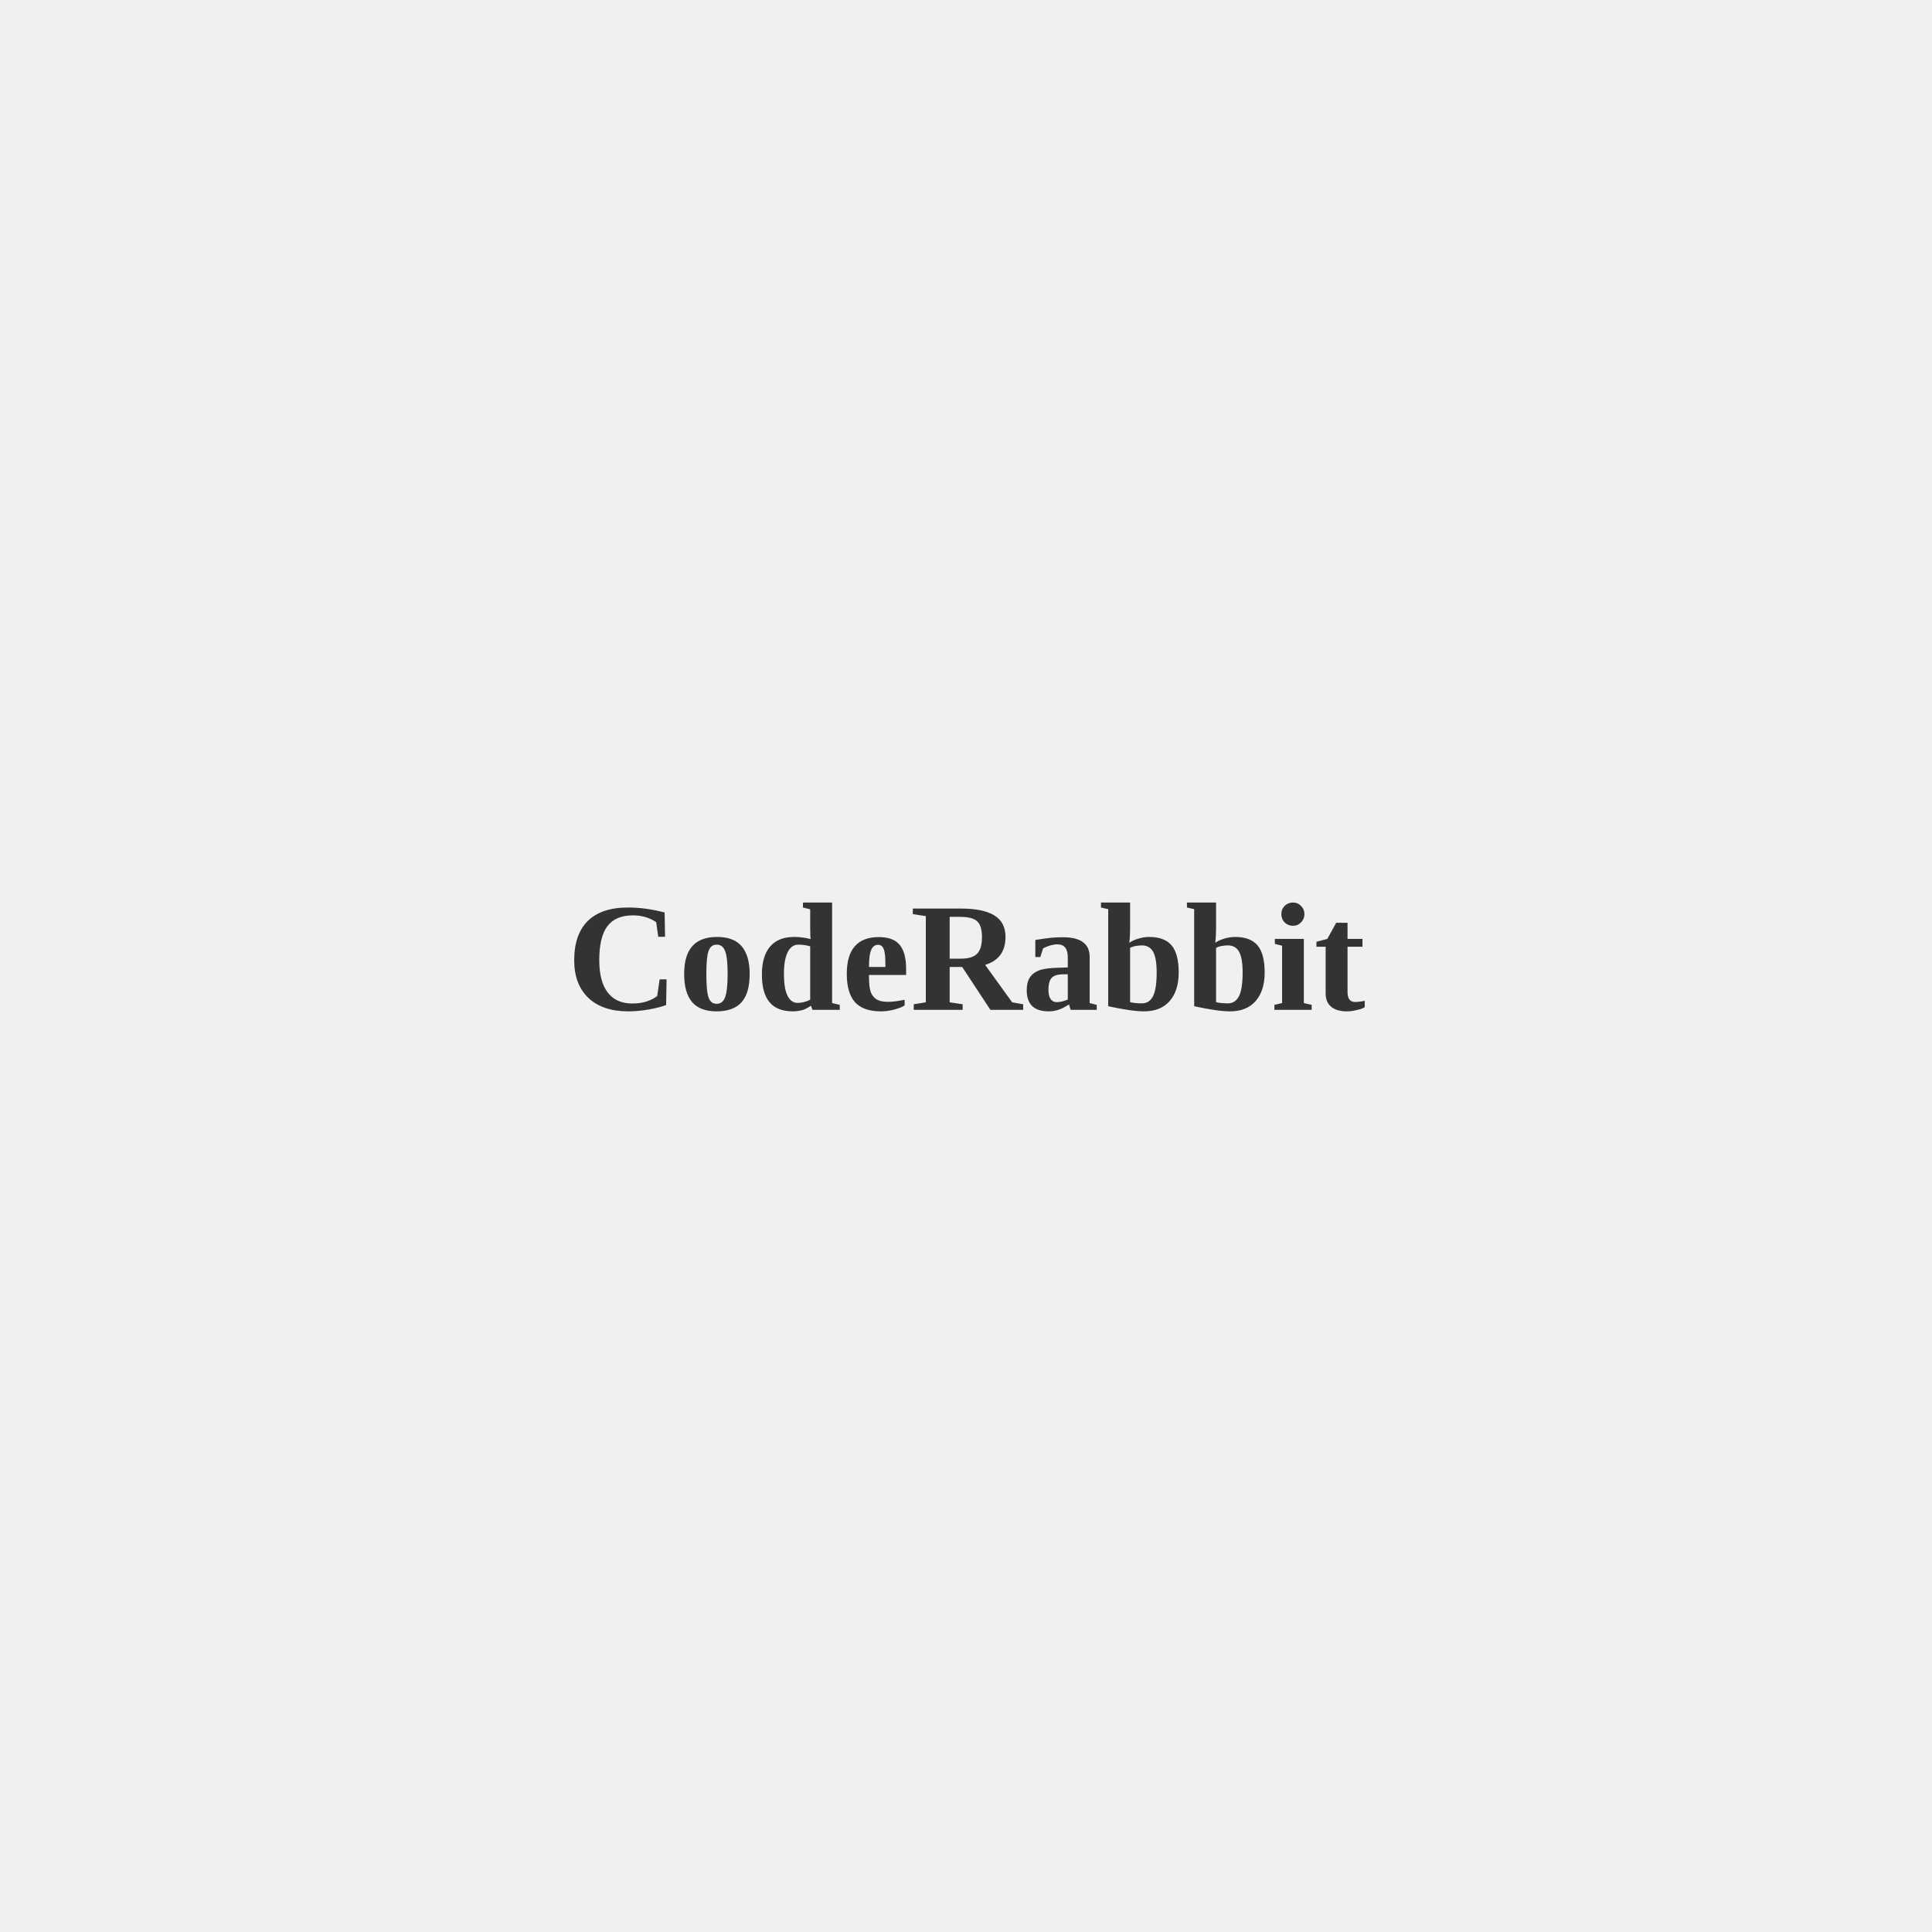
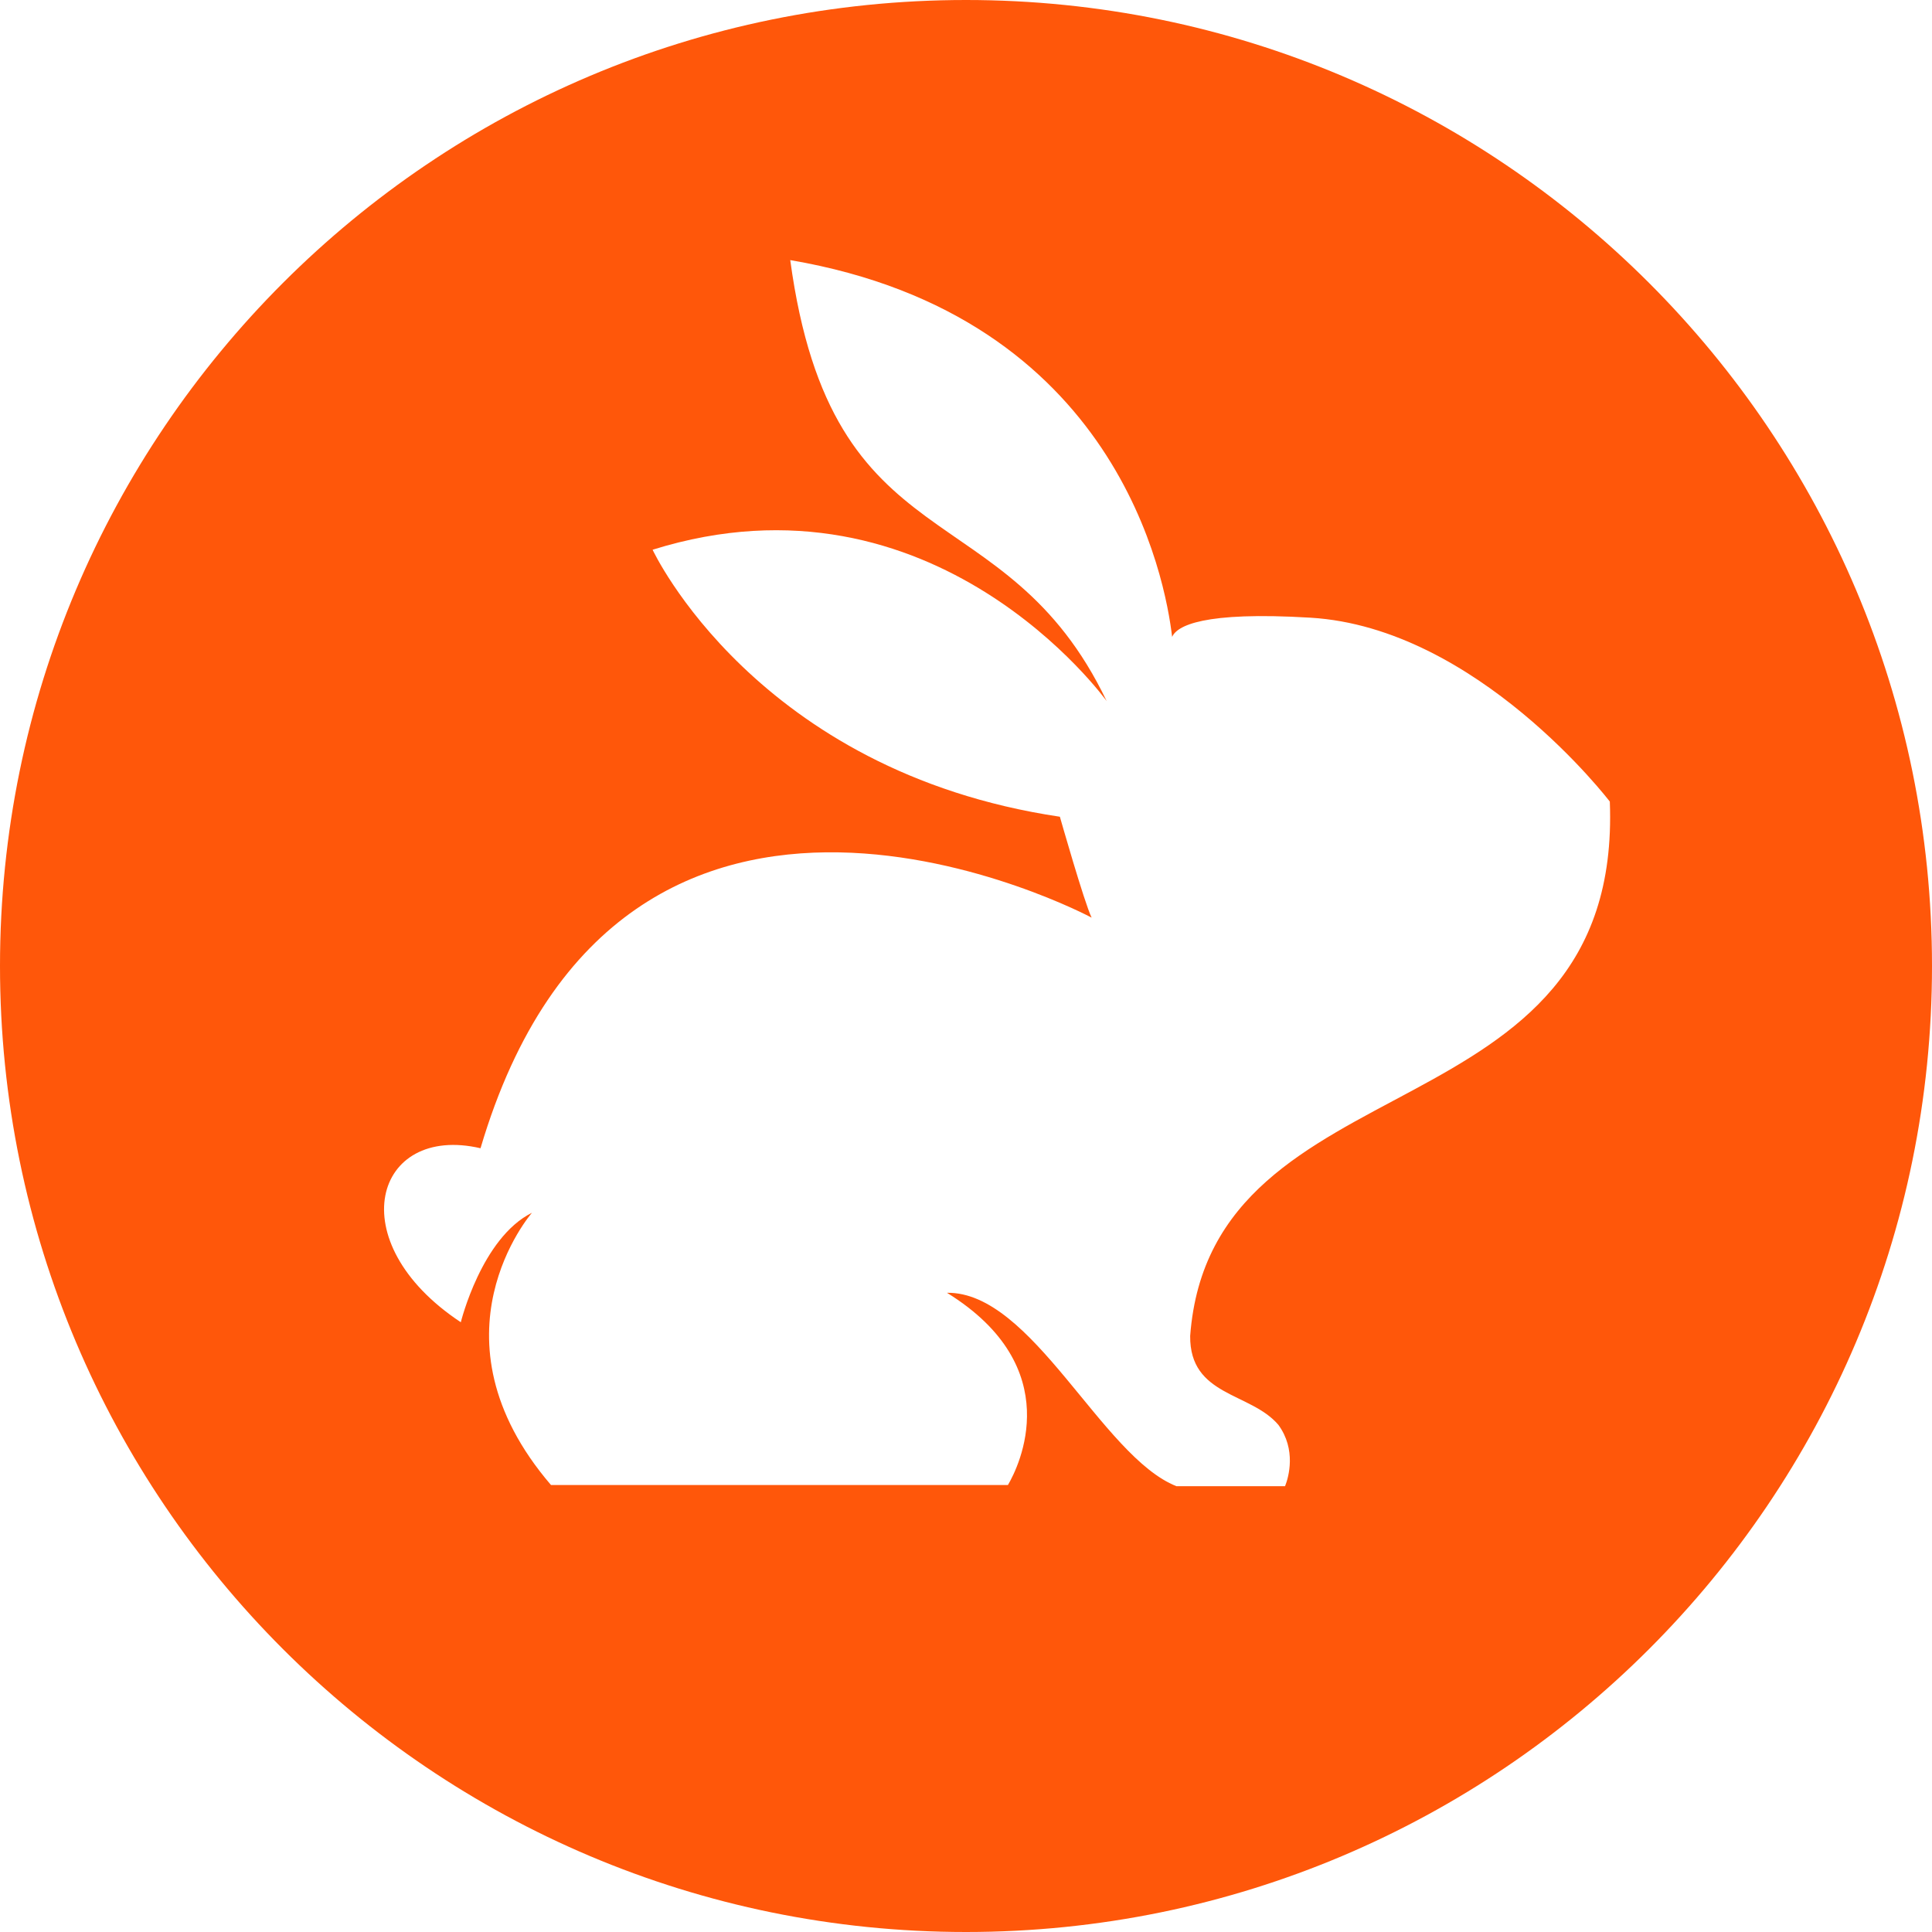
- <svg xmlns="http://www.w3.org/2000/svg" viewBox="0 0 200 200">
-   <rect width="200" height="200" fill="#f0f0f0" />
-   <text x="50%" y="50%" font-size="16" font-weight="bold" text-anchor="middle" dominant-baseline="middle" fill="#333">CodeRabbit</text>
+ <svg xmlns="http://www.w3.org/2000/svg" width="200" height="200" viewBox="0 0 200 200" fill="none">
+   <path d="M100 0C155.229 0 200 44.772 200 100C200 155.229 155.229 200 100 200C44.772 200 0 155.228 0 100C1.61086e-06 44.772 44.772 0 100 0ZM81.806 26.926C86.137 58.878 104.026 50.553 114.561 72.576C114.534 72.539 96.761 47.785 67.557 56.908C67.557 56.908 78.209 79.859 109.718 84.548C109.718 84.548 112.243 93.43 113.004 94.993C112.907 94.941 64.463 69.073 49.743 118.866C38.778 116.318 35.1 128.533 47.703 136.878C47.703 136.878 49.848 128.139 55.07 125.545C55.07 125.545 43.864 138.371 57.041 153.73H104.339C105.482 151.788 110.54 141.566 98.03 133.829C106.861 133.7 114.048 150.793 121.781 153.849H133.029C133.41 152.9 134.205 150.057 132.337 147.5C129.456 144.11 123.15 144.569 123.206 138.299C125.384 109.131 168.003 118.088 166.648 82.984H166.65C166.65 82.984 152.918 64.974 135.658 63.943C124.521 63.269 121.823 64.796 121.339 65.933C120.648 60.036 115.736 32.716 81.806 26.926Z" fill="#FF570A" />
</svg>
